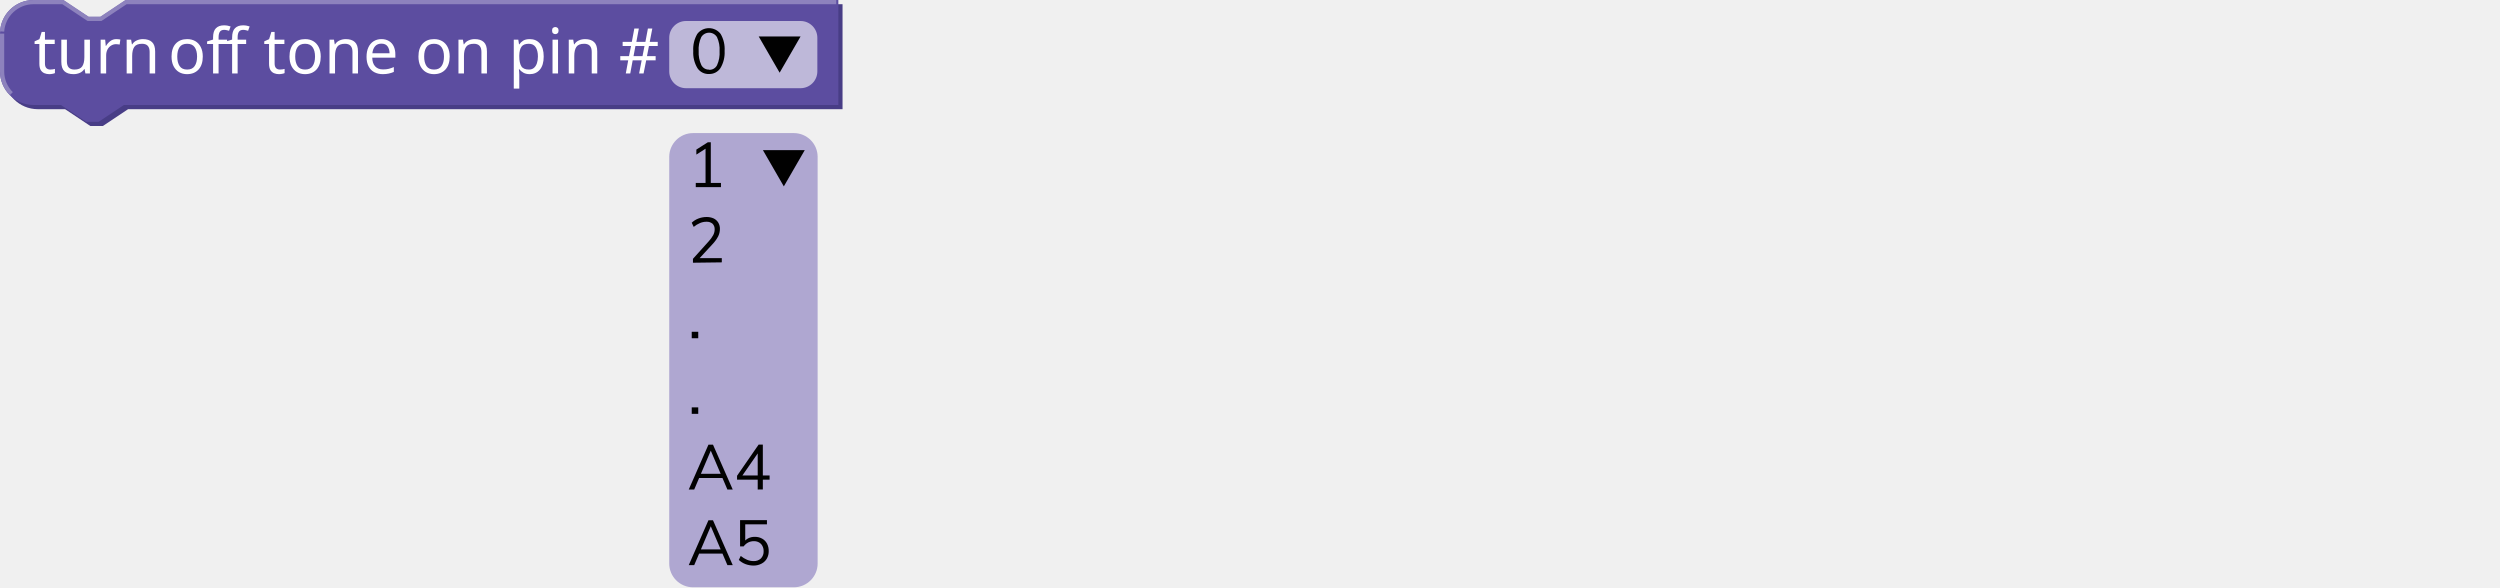
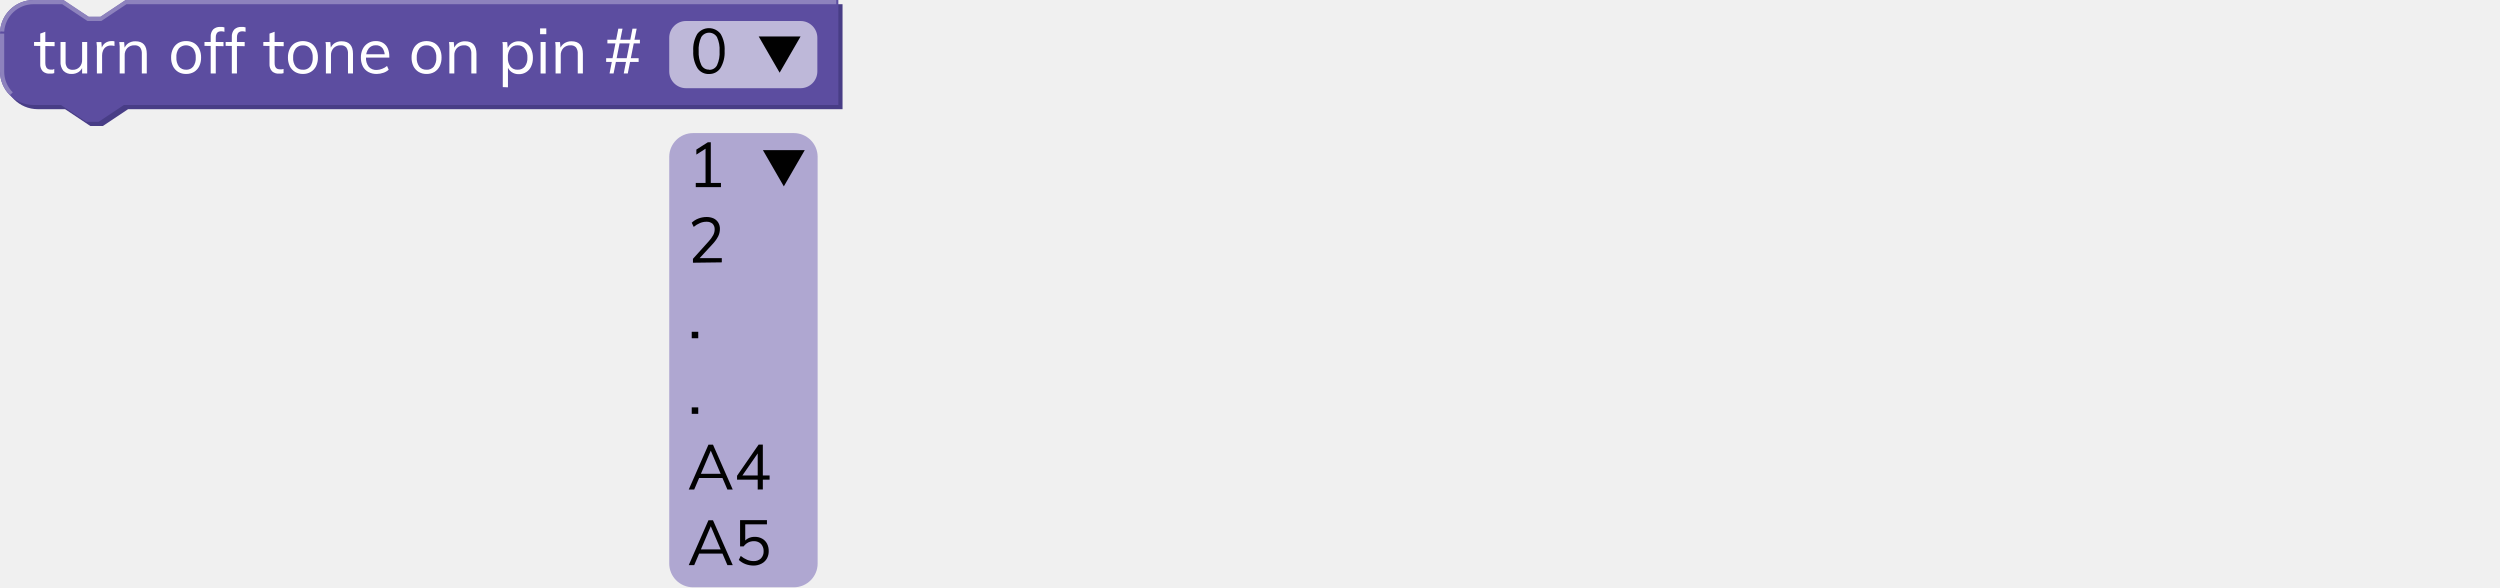
<svg xmlns="http://www.w3.org/2000/svg" viewBox="0 0 595.28 139.84">
  <defs>
-     <style>.cls-1,.cls-4{fill:none;}.cls-2{fill:#483d86;}.cls-3{fill:#5c4da0;}.cls-4{stroke:#8d82bd;}.cls-5,.cls-9{isolation:isolate;}.cls-5{font-size:15px;font-family:Mulish-Regular, Mulish;}.cls-5,.cls-8{fill:#fff;}.cls-6{letter-spacing:0em;}.cls-7{opacity:0.6;}.cls-10{fill:#010101;}.cls-11{fill:#afa7d1;}</style>
+     <style>.cls-1{fill:none;}.cls-2{fill:#483d86;}.cls-3{fill:#5c4da0;}.cls-4{fill:#8d82bd;}.cls-5{isolation:isolate;}.cls-6{fill:#fff;}.cls-7{opacity:0.6;}.cls-8{fill:#010101;}.cls-9{fill:#afa7d1;}</style>
  </defs>
  <g id="Layer_2" data-name="Layer 2">
    <g id="Layer_1-2" data-name="Layer 1">
      <rect class="cls-1" width="595.28" height="18" />
      <path class="cls-2" d="M1,9A8,8,0,0,1,9,1h7l6,4h3l6-4H200.62V26H30.5l-6,4h-3l-6-4H9a8,8,0,0,1-8-8Z" />
      <path class="cls-3" d="M0,8A8,8,0,0,1,8,0h7l6,4h3l6-4H199.62V25H29.5l-6,4h-3l-6-4H8a8,8,0,0,1-8-8Z" />
-       <path class="cls-4" d="M.5,7.5A7.5,7.5,0,0,1,8,.5h7l6,4h3l6-4H199.12M2.7,22.3A7.47,7.47,0,0,1,.5,17V8" />
-       <text class="cls-5" transform="translate(8 17.5)">turn <tspan class="cls-6" x="32.02" y="0">of</tspan>
-         <tspan x="45.63" y="0">f tone on pin #</tspan>
-       </text>
+       <path class="cls-4" d="M2.34,22.66A8,8,0,0,1,0,17V8H1v9A7,7,0,0,0,3.05,22ZM1,7.53,0,7.47A8,8,0,0,1,8,0h7.17l6,4h2.7l6-4H199.12V1h-169l-6,4h-3.3l-6-4H8A7,7,0,0,0,1,7.53Z" />
+       <g class="cls-5">
+         <path class="cls-6" d="M8.11,10.92V10H13v1Zm4.81,5.5v1l-.5.11a4.58,4.58,0,0,1-.55,0A2.26,2.26,0,0,1,10.2,17a2.35,2.35,0,0,1-.62-1.79V8l1.21-.44V15A2.11,2.11,0,0,0,11,16a1,1,0,0,0,.48.46,1.74,1.74,0,0,0,.67.12l.41,0Z" />
+         <path class="cls-6" d="M17.09,17.61a2.6,2.6,0,0,1-2-.75,3.18,3.18,0,0,1-.68-2.23V10h1.21v4.65a2.24,2.24,0,0,0,.42,1.5,1.63,1.63,0,0,0,1.28.47,2.11,2.11,0,0,0,1.61-.64,2.37,2.37,0,0,0,.62-1.73V10h1.21V17.5H19.55V15.87l.18-.09a2.53,2.53,0,0,1-1,1.36A2.93,2.93,0,0,1,17.09,17.61Z" />
+         <path class="cls-6" d="M23.07,17.5V12.07c0-.35,0-.7,0-1.06a9.1,9.1,0,0,0-.1-1h1.16l.17,1.86-.17-.05A2.32,2.32,0,0,1,25,10.28a2.56,2.56,0,0,1,1.57-.5,2.11,2.11,0,0,1,.36,0,1.21,1.21,0,0,1,.33.07l0,1.1a2.69,2.69,0,0,0-.79-.11,2.06,2.06,0,0,0-1.25.34,1.92,1.92,0,0,0-.69.88,2.8,2.8,0,0,0-.22,1.12v4.3Z" />
+         <path class="cls-6" d="M28.5,17.5V12.07c0-.35,0-.7,0-1.06a7.32,7.32,0,0,0-.1-1h1.16l.13,1.55-.14.12a2.54,2.54,0,0,1,1-1.38,3,3,0,0,1,1.69-.47c1.81,0,2.71,1,2.71,3V17.5H33.77V12.82a2.34,2.34,0,0,0-.42-1.54A1.67,1.67,0,0,0,32,10.79a2.24,2.24,0,0,0-1.68.65,2.38,2.38,0,0,0-.63,1.74V17.5Z" />
+         <path class="cls-6" d="M44.31,17.61a3.6,3.6,0,0,1-1.88-.48,3.33,3.33,0,0,1-1.24-1.36,4.52,4.52,0,0,1-.45-2.08,4.51,4.51,0,0,1,.45-2.07,3.3,3.3,0,0,1,1.24-1.37,3.69,3.69,0,0,1,1.88-.47,3.73,3.73,0,0,1,1.89.47,3.3,3.3,0,0,1,1.24,1.37,4.51,4.51,0,0,1,.44,2.07,4.52,4.52,0,0,1-.44,2.08,3.33,3.33,0,0,1-1.24,1.36A3.64,3.64,0,0,1,44.31,17.61Zm0-1A2.11,2.11,0,0,0,46,15.86a3.34,3.34,0,0,0,.61-2.17A3.32,3.32,0,0,0,46,11.54a2.32,2.32,0,0,0-3.42,0A3.26,3.26,0,0,0,42,13.69a3.4,3.4,0,0,0,.61,2.17A2.13,2.13,0,0,0,44.31,16.6Z" />
+         <path class="cls-6" d="M48.69,10.92V10h4.53v1Zm4.75-3.35a2.92,2.92,0,0,0-.79-.12,1.57,1.57,0,0,0-.65.13.88.88,0,0,0-.45.46,1.89,1.89,0,0,0-.17.91V17.5H50.17V8.8A2.45,2.45,0,0,1,50.76,7a2.27,2.27,0,0,1,1.66-.59,4.19,4.19,0,0,1,.5,0,3.46,3.46,0,0,1,.52.11Z" />
+         <path class="cls-6" d="M53.73,10.92V10h4.53v1Zm4.74-3.35a2.85,2.85,0,0,0-.78-.12,1.54,1.54,0,0,0-.65.13.93.93,0,0,0-.46.46,2,2,0,0,0-.16.91V17.5H55.2V8.8A2.45,2.45,0,0,1,55.8,7a2.27,2.27,0,0,1,1.65-.59l.51,0a3.1,3.1,0,0,1,.51.11Z" />
+         <path class="cls-6" d="M62.7,10.92V10h4.85v1Zm4.82,5.5v1l-.5.11a4.58,4.58,0,0,1-.55,0A2.26,2.26,0,0,1,64.8,17a2.35,2.35,0,0,1-.63-1.79V8l1.22-.44V15a2.11,2.11,0,0,0,.17.93,1,1,0,0,0,.47.46,1.83,1.83,0,0,0,.68.12l.4,0Z" />
+         <path class="cls-6" d="M72.14,17.61a3.58,3.58,0,0,1-1.88-.48A3.35,3.35,0,0,1,69,15.77a4.65,4.65,0,0,1-.44-2.08A4.64,4.64,0,0,1,69,11.62a3.32,3.32,0,0,1,1.25-1.37,4,4,0,0,1,3.76,0,3.32,3.32,0,0,1,1.25,1.37,4.64,4.64,0,0,1,.44,2.07,4.65,4.65,0,0,1-.44,2.08A3.35,3.35,0,0,1,74,17.13,3.58,3.58,0,0,1,72.14,17.61Zm0-1a2.12,2.12,0,0,0,1.72-.74,3.4,3.4,0,0,0,.6-2.17,3.32,3.32,0,0,0-.61-2.15,2.09,2.09,0,0,0-1.71-.75,2.12,2.12,0,0,0-1.72.75,3.32,3.32,0,0,0-.62,2.15,3.34,3.34,0,0,0,.61,2.17A2.11,2.11,0,0,0,72.14,16.6Z" />
+         <path class="cls-6" d="M77.6,17.5V12.07c0-.35,0-.7,0-1.06s0-.71-.1-1h1.15l.14,1.55-.15.12a2.59,2.59,0,0,1,1-1.38,3,3,0,0,1,1.69-.47c1.81,0,2.72,1,2.72,3V17.5H82.86V12.82a2.34,2.34,0,0,0-.42-1.54,1.67,1.67,0,0,0-1.32-.49,2.24,2.24,0,0,0-1.68.65,2.38,2.38,0,0,0-.63,1.74V17.5Z" />
+         <path class="cls-6" d="M92.55,16.6a3.38,3.38,0,0,1-1.26.73,4.84,4.84,0,0,1-1.59.28,4.09,4.09,0,0,1-2-.47,3.19,3.19,0,0,1-1.31-1.34,4.57,4.57,0,0,1-.46-2.09,4.47,4.47,0,0,1,.45-2.06,3.37,3.37,0,0,1,1.26-1.38,3.43,3.43,0,0,1,1.85-.49,3.17,3.17,0,0,1,1.72.44,2.88,2.88,0,0,1,1.11,1.27,4.74,4.74,0,0,1,.38,2v.23H87v-.8h5l-.39.56a3.13,3.13,0,0,0-.52-2,1.92,1.92,0,0,0-1.6-.7,2.08,2.08,0,0,0-1.71.77,3.31,3.31,0,0,0-.63,2.14,3.27,3.27,0,0,0,.66,2.22,2.39,2.39,0,0,0,1.91.75A3.65,3.65,0,0,0,91,16.38a3.92,3.92,0,0,0,1.16-.67Z" />
+         <path class="cls-6" d="M101.57,17.61a3.58,3.58,0,0,1-1.88-.48,3.35,3.35,0,0,1-1.25-1.36A4.65,4.65,0,0,1,98,13.69a4.64,4.64,0,0,1,.44-2.07,3.32,3.32,0,0,1,1.25-1.37,4,4,0,0,1,3.76,0,3.32,3.32,0,0,1,1.25,1.37,4.64,4.64,0,0,1,.44,2.07,4.65,4.65,0,0,1-.44,2.08,3.35,3.35,0,0,1-1.25,1.36A3.58,3.58,0,0,1,101.57,17.61Zm0-1a2.12,2.12,0,0,0,1.72-.74,3.4,3.4,0,0,0,.6-2.17,3.32,3.32,0,0,0-.61-2.15,2.09,2.09,0,0,0-1.71-.75,2.12,2.12,0,0,0-1.72.75,3.32,3.32,0,0,0-.62,2.15,3.34,3.34,0,0,0,.61,2.17A2.11,2.11,0,0,0,101.57,16.6Z" />
+         <path class="cls-6" d="M107,17.5V12.07c0-.35,0-.7,0-1.06s-.05-.71-.1-1h1.15l.14,1.55-.15.12a2.59,2.59,0,0,1,1-1.38,3,3,0,0,1,1.69-.47c1.81,0,2.72,1,2.72,3V17.5h-1.22V12.82a2.34,2.34,0,0,0-.42-1.54,1.67,1.67,0,0,0-1.32-.49,2.24,2.24,0,0,0-1.68.65,2.38,2.38,0,0,0-.63,1.74V17.5Z" />
+         <path class="cls-6" d="M119.72,20.74V12.07c0-.35,0-.7,0-1.06s0-.71-.1-1h1.15l.14,1.55-.12.23a2.5,2.5,0,0,1,1-1.45,2.93,2.93,0,0,1,1.74-.51,3.12,3.12,0,0,1,1.75.49,3.35,3.35,0,0,1,1.19,1.38,4.78,4.78,0,0,1,.42,2.07,4.7,4.7,0,0,1-.42,2.06,3.13,3.13,0,0,1-2.94,1.83,2.87,2.87,0,0,1-1.74-.52,2.5,2.5,0,0,1-1-1.45l.16-.15v5.25Zm3.54-4.14a2.09,2.09,0,0,0,1.71-.75,3.28,3.28,0,0,0,.61-2.13,3.36,3.36,0,0,0-.61-2.15,2.06,2.06,0,0,0-1.71-.78,2.09,2.09,0,0,0-1.73.75,3.38,3.38,0,0,0-.6,2.15,3.38,3.38,0,0,0,.6,2.15A2.07,2.07,0,0,0,123.26,16.6Z" />
+         <path class="cls-6" d="M128.6,6.76h1.48V8.14H128.6Zm.12,10.74V10h1.21V17.5Z" />
+         <path class="cls-6" d="M132.29,17.5V12.07c0-.35,0-.7,0-1.06s-.05-.71-.1-1h1.15l.14,1.55-.15.12a2.59,2.59,0,0,1,1.05-1.38,3,3,0,0,1,1.69-.47c1.81,0,2.72,1,2.72,3V17.5h-1.22V12.82a2.34,2.34,0,0,0-.42-1.54,1.67,1.67,0,0,0-1.32-.49,2.24,2.24,0,0,0-1.68.65,2.38,2.38,0,0,0-.63,1.74V17.5Z" />
+         <path class="cls-6" d="M144.33,14.74v-.88h7.74v.88Zm.3-4.4V9.46h7.74v.88Zm.51,7.16,2.09-10.68h1L146.1,17.5Zm3.38,0L150.6,6.82h1L149.48,17.5Z" />
+       </g>
      <g class="cls-7">
-         <rect class="cls-8" x="159.35" y="5" width="35.27" height="16" rx="4" />
+         <rect class="cls-6" x="159.35" y="5" width="35.27" height="16" rx="4" />
      </g>
-       <g class="cls-9">
-         <path class="cls-10" d="M168.85,17.62a3.14,3.14,0,0,1-2.78-1.39,7.13,7.13,0,0,1-1-4.07,7.22,7.22,0,0,1,.95-4.07,3.5,3.5,0,0,1,5.58,0,7.2,7.2,0,0,1,.94,4.05,7.17,7.17,0,0,1-1,4.08A3.13,3.13,0,0,1,168.85,17.62Zm0-1a2,2,0,0,0,1.88-1.08,7,7,0,0,0,.61-3.36,6.89,6.89,0,0,0-.61-3.33,2.19,2.19,0,0,0-3.76,0,6.87,6.87,0,0,0-.61,3.32A7,7,0,0,0,167,15.5,2,2,0,0,0,168.85,16.58Z" />
+       <g class="cls-5">
+         <path class="cls-8" d="M168.85,17.62a3.14,3.14,0,0,1-2.78-1.39,7.13,7.13,0,0,1-1-4.07,7.22,7.22,0,0,1,.95-4.07,3.5,3.5,0,0,1,5.58,0,7.2,7.2,0,0,1,.94,4.05,7.17,7.17,0,0,1-1,4.08A3.13,3.13,0,0,1,168.85,17.62Zm0-1a2,2,0,0,0,1.88-1.08,7,7,0,0,0,.61-3.36,6.89,6.89,0,0,0-.61-3.33,2.19,2.19,0,0,0-3.76,0,6.87,6.87,0,0,0-.61,3.32A7,7,0,0,0,167,15.5,2,2,0,0,0,168.85,16.58Z" />
      </g>
-       <polygon class="cls-10" points="185.64 17.31 190.62 8.69 180.66 8.69 185.64 17.31" />
-       <rect class="cls-11" x="159.35" y="31.69" width="35.34" height="108.15" rx="5.67" />
-       <g class="cls-9">
-         <path class="cls-10" d="M165.67,44.56v-1h6v1ZM168,44V34.6l.7.36-2.89,1.85V35.62l2.73-1.74h.71V44Z" />
-         <path class="cls-10" d="M165,62.56v-.93l3.73-4.14a7.53,7.53,0,0,0,1.1-1.51,2.94,2.94,0,0,0,.34-1.35,1.8,1.8,0,0,0-.5-1.36,2.12,2.12,0,0,0-1.46-.47,3.91,3.91,0,0,0-1.53.31,5.79,5.79,0,0,0-1.5.92l-.47-1a4.72,4.72,0,0,1,1.59-1,5.5,5.5,0,0,1,1.94-.36,4,4,0,0,1,1.69.34,2.6,2.6,0,0,1,1.1,1,2.79,2.79,0,0,1,.39,1.5,4,4,0,0,1-.41,1.76,8.2,8.2,0,0,1-1.38,1.9l-3.6,3.9-.09-.6h5.93v1Z" />
-         <path class="cls-10" d="M164.71,79h1.55v1.54h-1.55Z" />
-         <path class="cls-10" d="M164.71,97h1.55v1.54h-1.55Z" />
-         <path class="cls-10" d="M165.3,116.56H164l4.69-10.68h1.08l4.7,10.68h-1.27l-4.18-9.78h.45Zm.72-2.74.44-1h5.61l.43,1Z" />
-         <path class="cls-10" d="M180.42,116.56v-9.13h.37l-4.44,6.4,0-.61h6.9v1H175.5v-.93l5.14-7.43h1v10.68Z" />
-         <path class="cls-10" d="M165.3,134.56H164l4.69-10.68h1.08l4.7,10.68h-1.27l-4.18-9.78h.45Zm.72-2.74.44-1h5.61l.43,1Z" />
-         <path class="cls-10" d="M179.43,134.67a5.57,5.57,0,0,1-1.92-.35,4.68,4.68,0,0,1-1.59-1l.46-.95a6,6,0,0,0,1.5.92,4,4,0,0,0,1.55.31,2.38,2.38,0,0,0,1.76-.63,2.35,2.35,0,0,0,.64-1.74,2.54,2.54,0,0,0-.29-1.23,2,2,0,0,0-.8-.84,2.37,2.37,0,0,0-1.22-.3,3,3,0,0,0-1.37.31,3.09,3.09,0,0,0-1.08.94h-.85v-6.26h6.4v1h-5.17v4.32l-.39,0a2.94,2.94,0,0,1,1.12-1,3.31,3.31,0,0,1,1.53-.34,3.46,3.46,0,0,1,1.77.43,2.89,2.89,0,0,1,1.16,1.19,3.73,3.73,0,0,1,.4,1.77,3.48,3.48,0,0,1-.44,1.78,3.08,3.08,0,0,1-1.25,1.2A4,4,0,0,1,179.43,134.67Z" />
+       <polygon class="cls-8" points="185.64 17.31 190.62 8.69 180.66 8.69 185.64 17.31" />
+       <rect class="cls-9" x="159.35" y="31.69" width="35.34" height="108.15" rx="5.67" />
+       <g class="cls-5">
+         <path class="cls-8" d="M165.67,44.56v-1h6v1ZM168,44V34.6l.7.36-2.89,1.85V35.62l2.73-1.74h.71V44Z" />
+         <path class="cls-8" d="M165,62.56v-.93l3.73-4.14a7.53,7.53,0,0,0,1.1-1.51,2.94,2.94,0,0,0,.34-1.35,1.8,1.8,0,0,0-.5-1.36,2.12,2.12,0,0,0-1.46-.47,3.91,3.91,0,0,0-1.53.31,5.79,5.79,0,0,0-1.5.92l-.47-1a4.72,4.72,0,0,1,1.59-1,5.5,5.5,0,0,1,1.94-.36,4,4,0,0,1,1.69.34,2.6,2.6,0,0,1,1.1,1,2.79,2.79,0,0,1,.39,1.5,4,4,0,0,1-.41,1.76,8.2,8.2,0,0,1-1.38,1.9l-3.6,3.9-.09-.6h5.93v1Z" />
+         <path class="cls-8" d="M164.71,79h1.55v1.54h-1.55Z" />
+         <path class="cls-8" d="M164.71,97h1.55v1.54h-1.55Z" />
+         <path class="cls-8" d="M165.3,116.56H164l4.69-10.68h1.08l4.7,10.68h-1.27l-4.18-9.78h.45Zm.72-2.74.44-1h5.61l.43,1Z" />
+         <path class="cls-8" d="M180.42,116.56v-9.13h.37l-4.44,6.4,0-.61h6.9v1H175.5v-.93l5.14-7.43h1v10.68Z" />
+         <path class="cls-8" d="M165.3,134.56H164l4.69-10.68h1.08l4.7,10.68h-1.27l-4.18-9.78h.45Zm.72-2.74.44-1h5.61l.43,1Z" />
+         <path class="cls-8" d="M179.43,134.67a5.57,5.57,0,0,1-1.92-.35,4.68,4.68,0,0,1-1.59-1l.46-.95a6,6,0,0,0,1.5.92,4,4,0,0,0,1.55.31,2.38,2.38,0,0,0,1.76-.63,2.35,2.35,0,0,0,.64-1.74,2.54,2.54,0,0,0-.29-1.23,2,2,0,0,0-.8-.84,2.37,2.37,0,0,0-1.22-.3,3,3,0,0,0-1.37.31,3.09,3.09,0,0,0-1.08.94h-.85v-6.26h6.4v1h-5.17v4.32l-.39,0a2.94,2.94,0,0,1,1.12-1,3.31,3.31,0,0,1,1.53-.34,3.46,3.46,0,0,1,1.77.43,2.89,2.89,0,0,1,1.16,1.19,3.73,3.73,0,0,1,.4,1.77,3.48,3.48,0,0,1-.44,1.78,3.08,3.08,0,0,1-1.25,1.2A4,4,0,0,1,179.43,134.67Z" />
      </g>
-       <polygon class="cls-10" points="186.64 44.38 191.62 35.75 181.66 35.75 186.64 44.38" />
+       <polygon class="cls-8" points="186.64 44.38 191.62 35.75 181.66 35.75 186.64 44.38" />
    </g>
  </g>
</svg>
